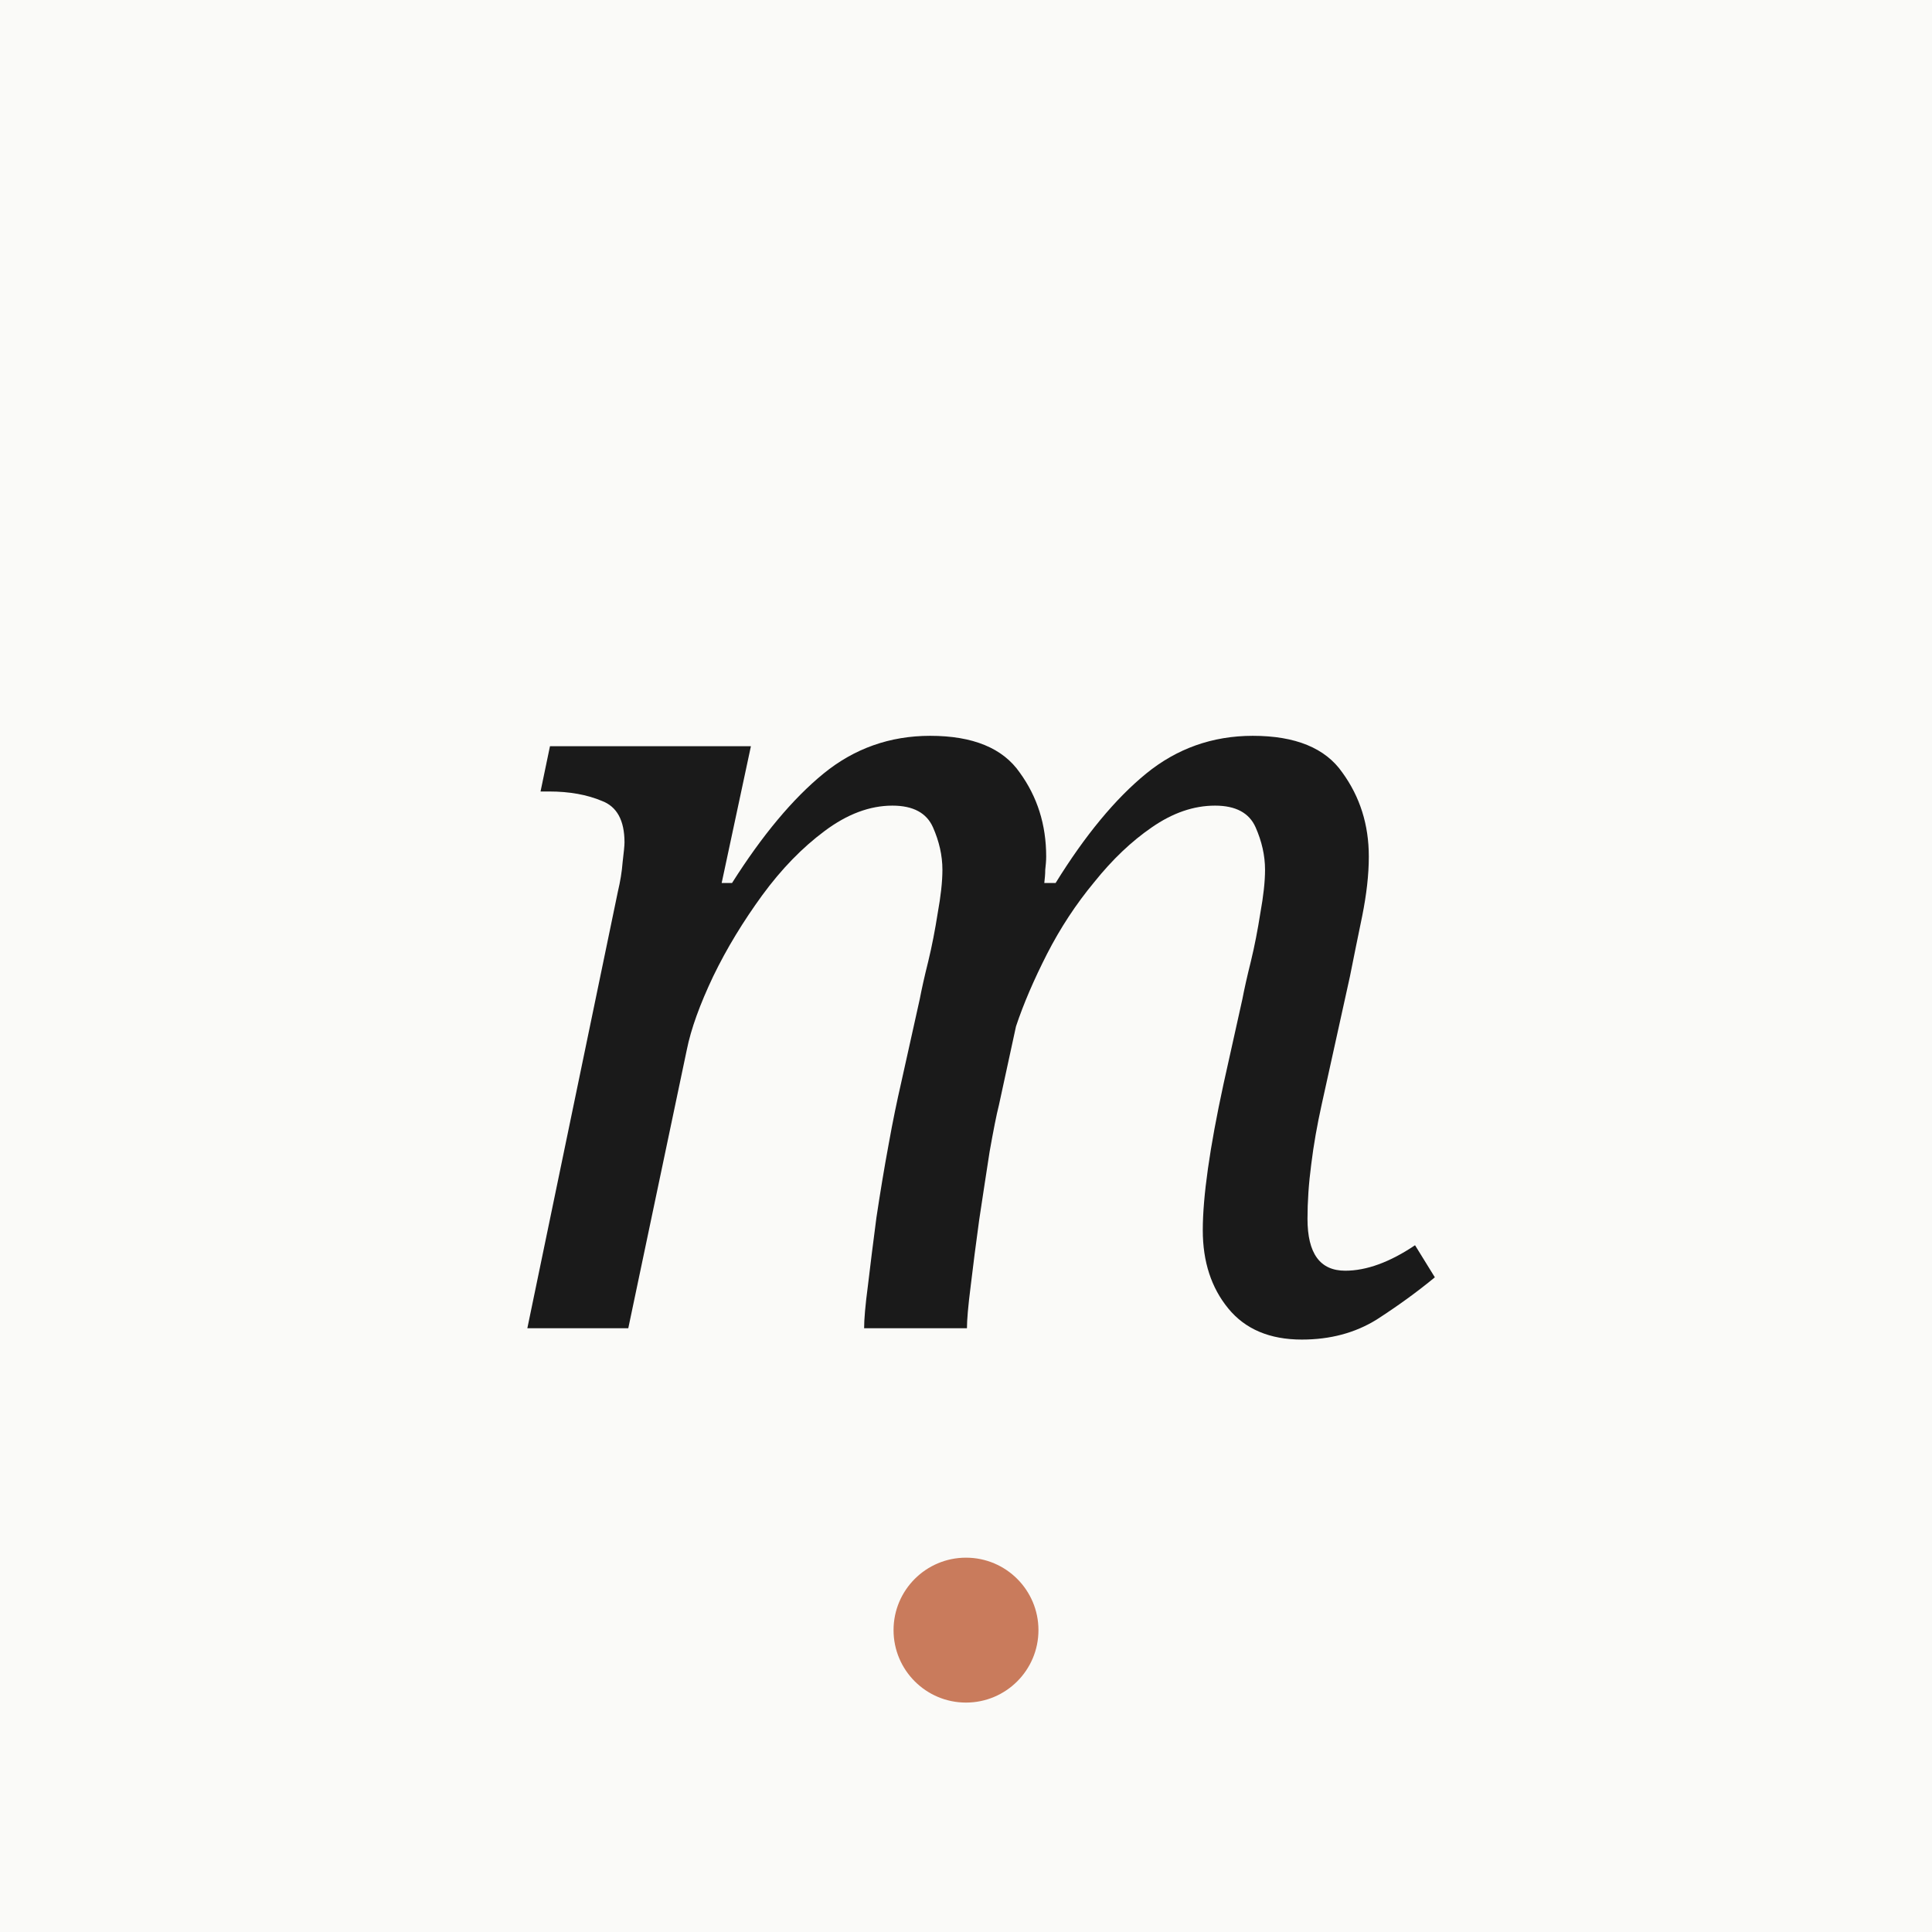
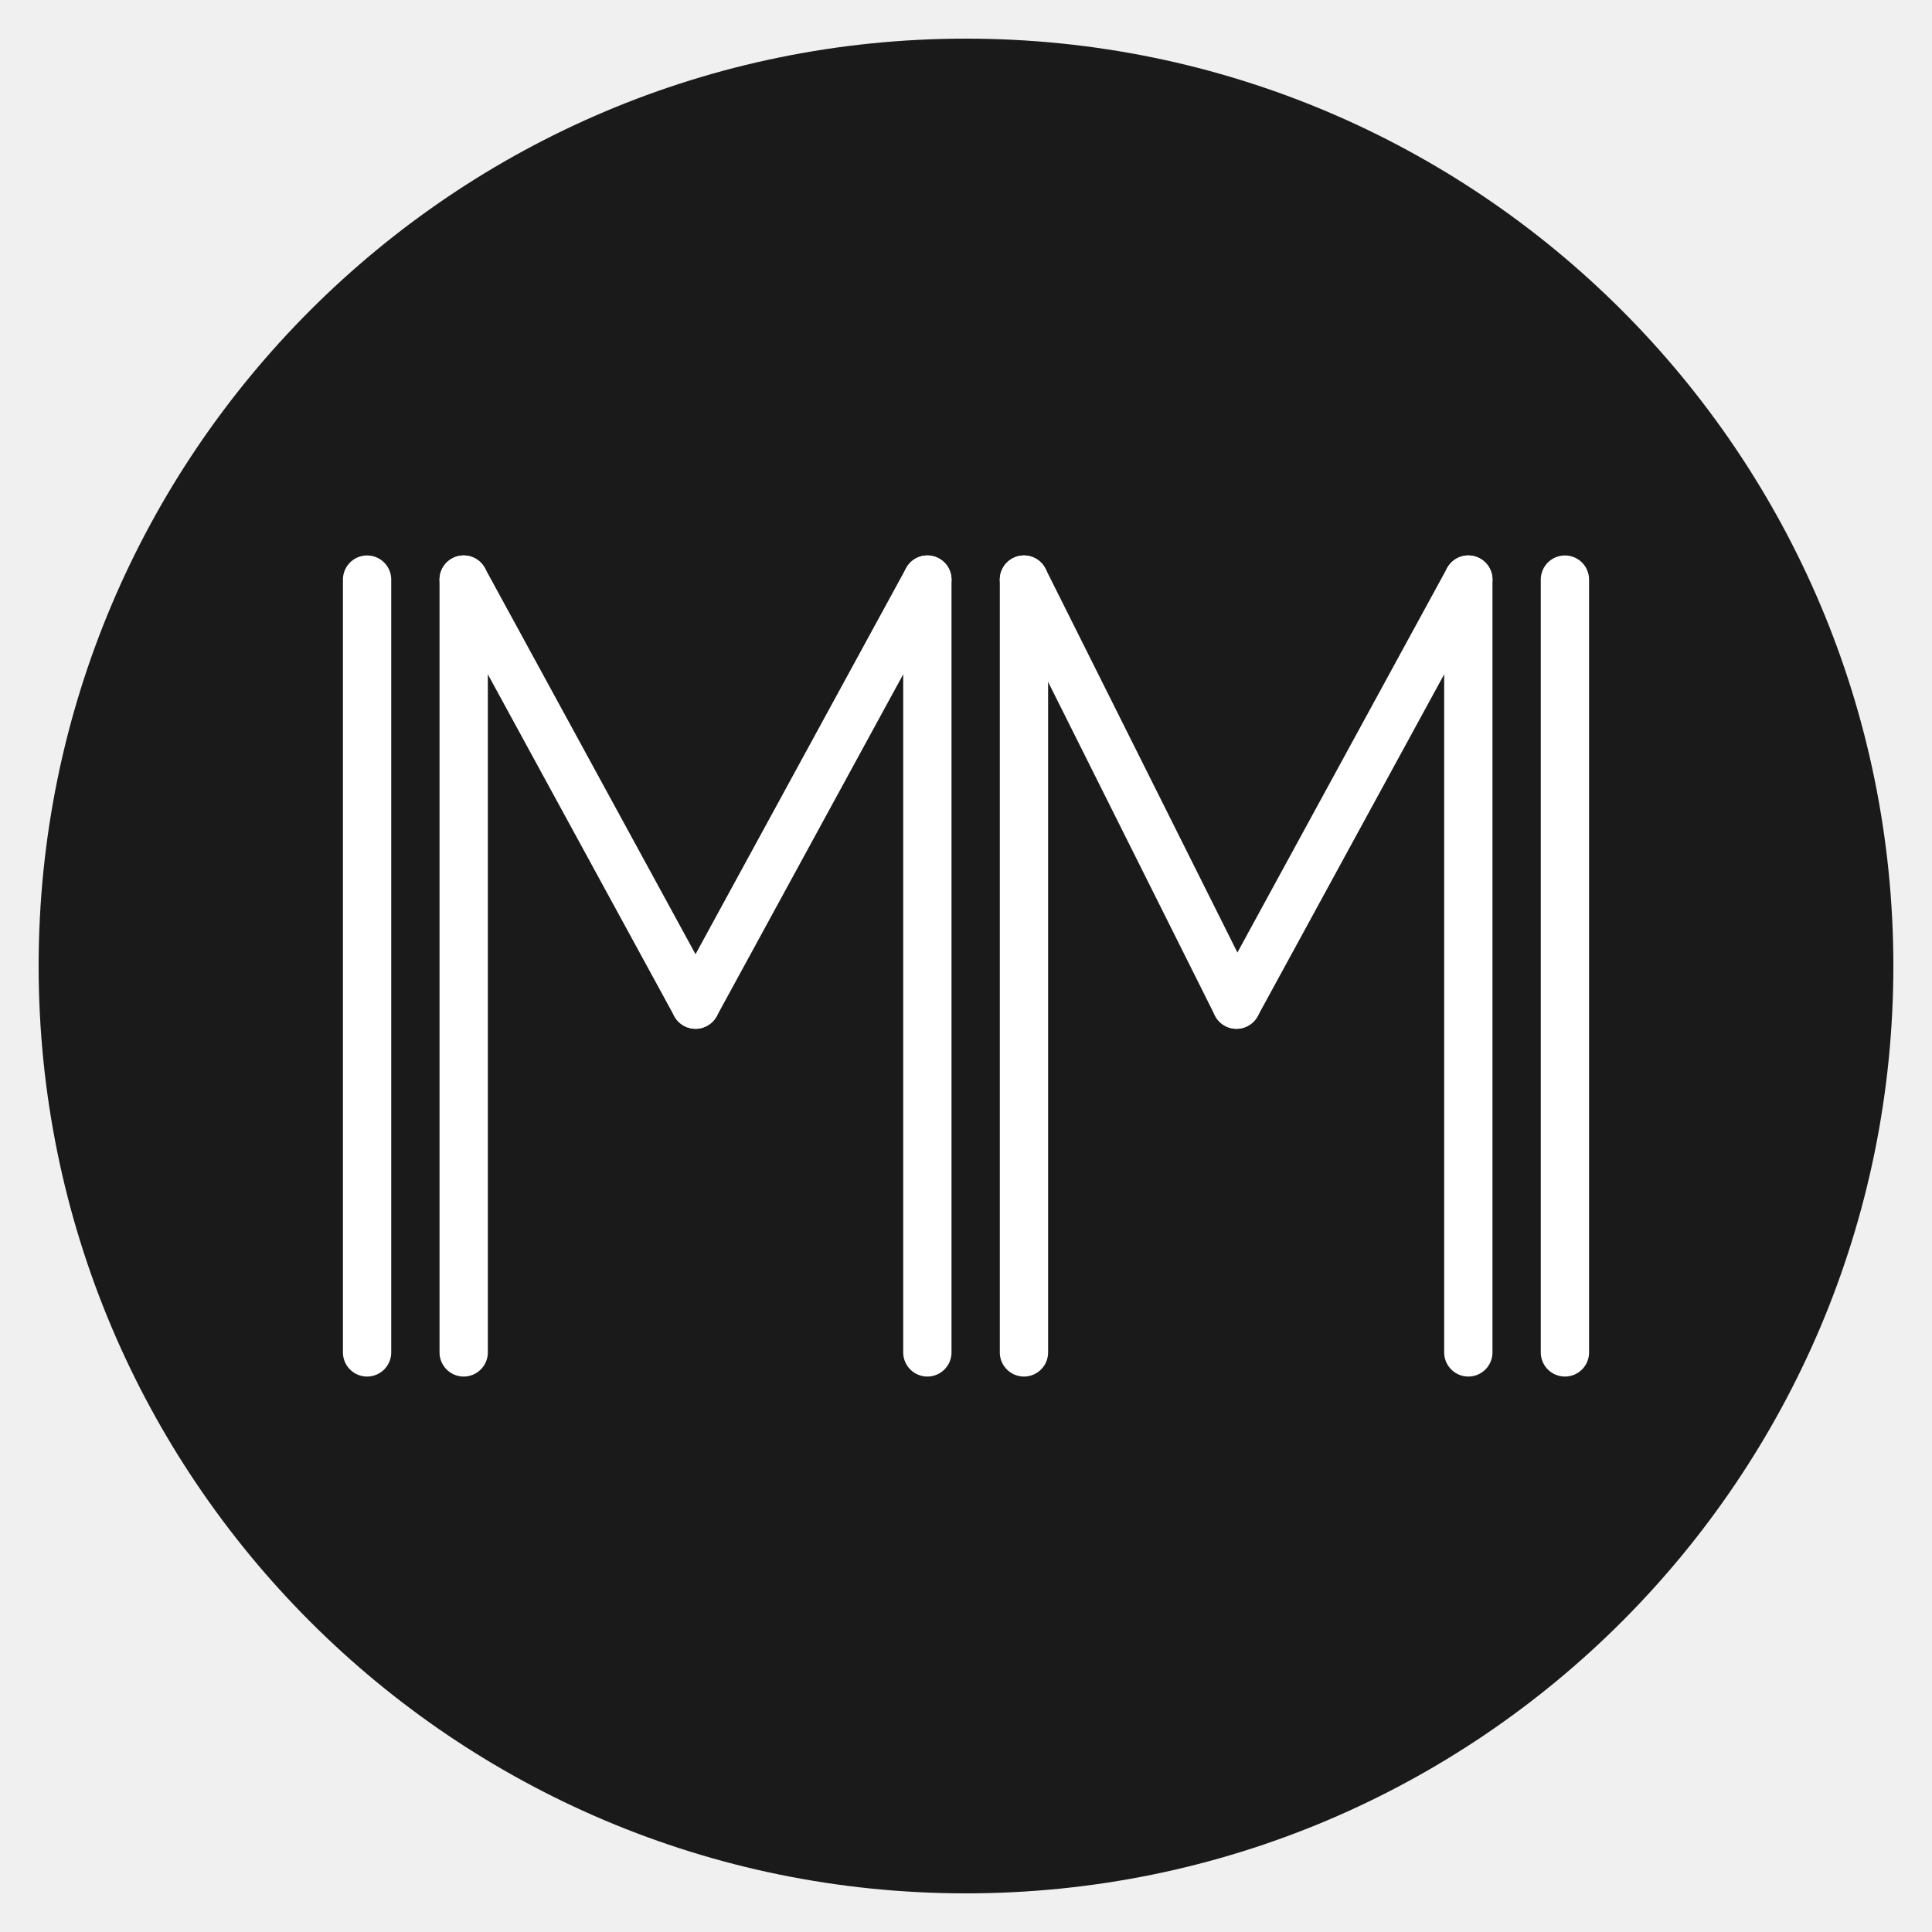
- <svg xmlns="http://www.w3.org/2000/svg" viewBox="0 0 32 32">
-   <rect width="32" height="32" fill="#FAFAF8" />
-   <text x="16" y="22" font-family="Georgia, serif" font-size="18" font-style="italic" fill="#1A1A1A" text-anchor="middle">m</text>
-   <circle cx="16" cy="27" r="1.2" fill="#C97B5C" />
+ <svg xmlns="http://www.w3.org/2000/svg" viewBox="0 0 100 100">
+   <circle cx="50" cy="50" r="48" fill="#1A1A1A" />
+   <line x1="19" y1="70" x2="19" y2="30" stroke="white" stroke-width="2.5" stroke-linecap="round" />
+   <line x1="24" y1="70" x2="24" y2="30" stroke="white" stroke-width="2.5" stroke-linecap="round" />
+   <line x1="48" y1="70" x2="48" y2="30" stroke="white" stroke-width="2.5" stroke-linecap="round" />
+   <line x1="53" y1="70" x2="53" y2="30" stroke="white" stroke-width="2.5" stroke-linecap="round" />
+   <line x1="76" y1="70" x2="76" y2="30" stroke="white" stroke-width="2.5" stroke-linecap="round" />
+   <line x1="81" y1="70" x2="81" y2="30" stroke="white" stroke-width="2.5" stroke-linecap="round" />
+   <line x1="24" y1="30" x2="36" y2="52" stroke="white" stroke-width="2.5" stroke-linecap="round" />
+   <line x1="48" y1="30" x2="36" y2="52" stroke="white" stroke-width="2.5" stroke-linecap="round" />
+   <line x1="53" y1="30" x2="64" y2="52" stroke="white" stroke-width="2.5" stroke-linecap="round" />
+   <line x1="76" y1="30" x2="64" y2="52" stroke="white" stroke-width="2.5" stroke-linecap="round" />
</svg>
